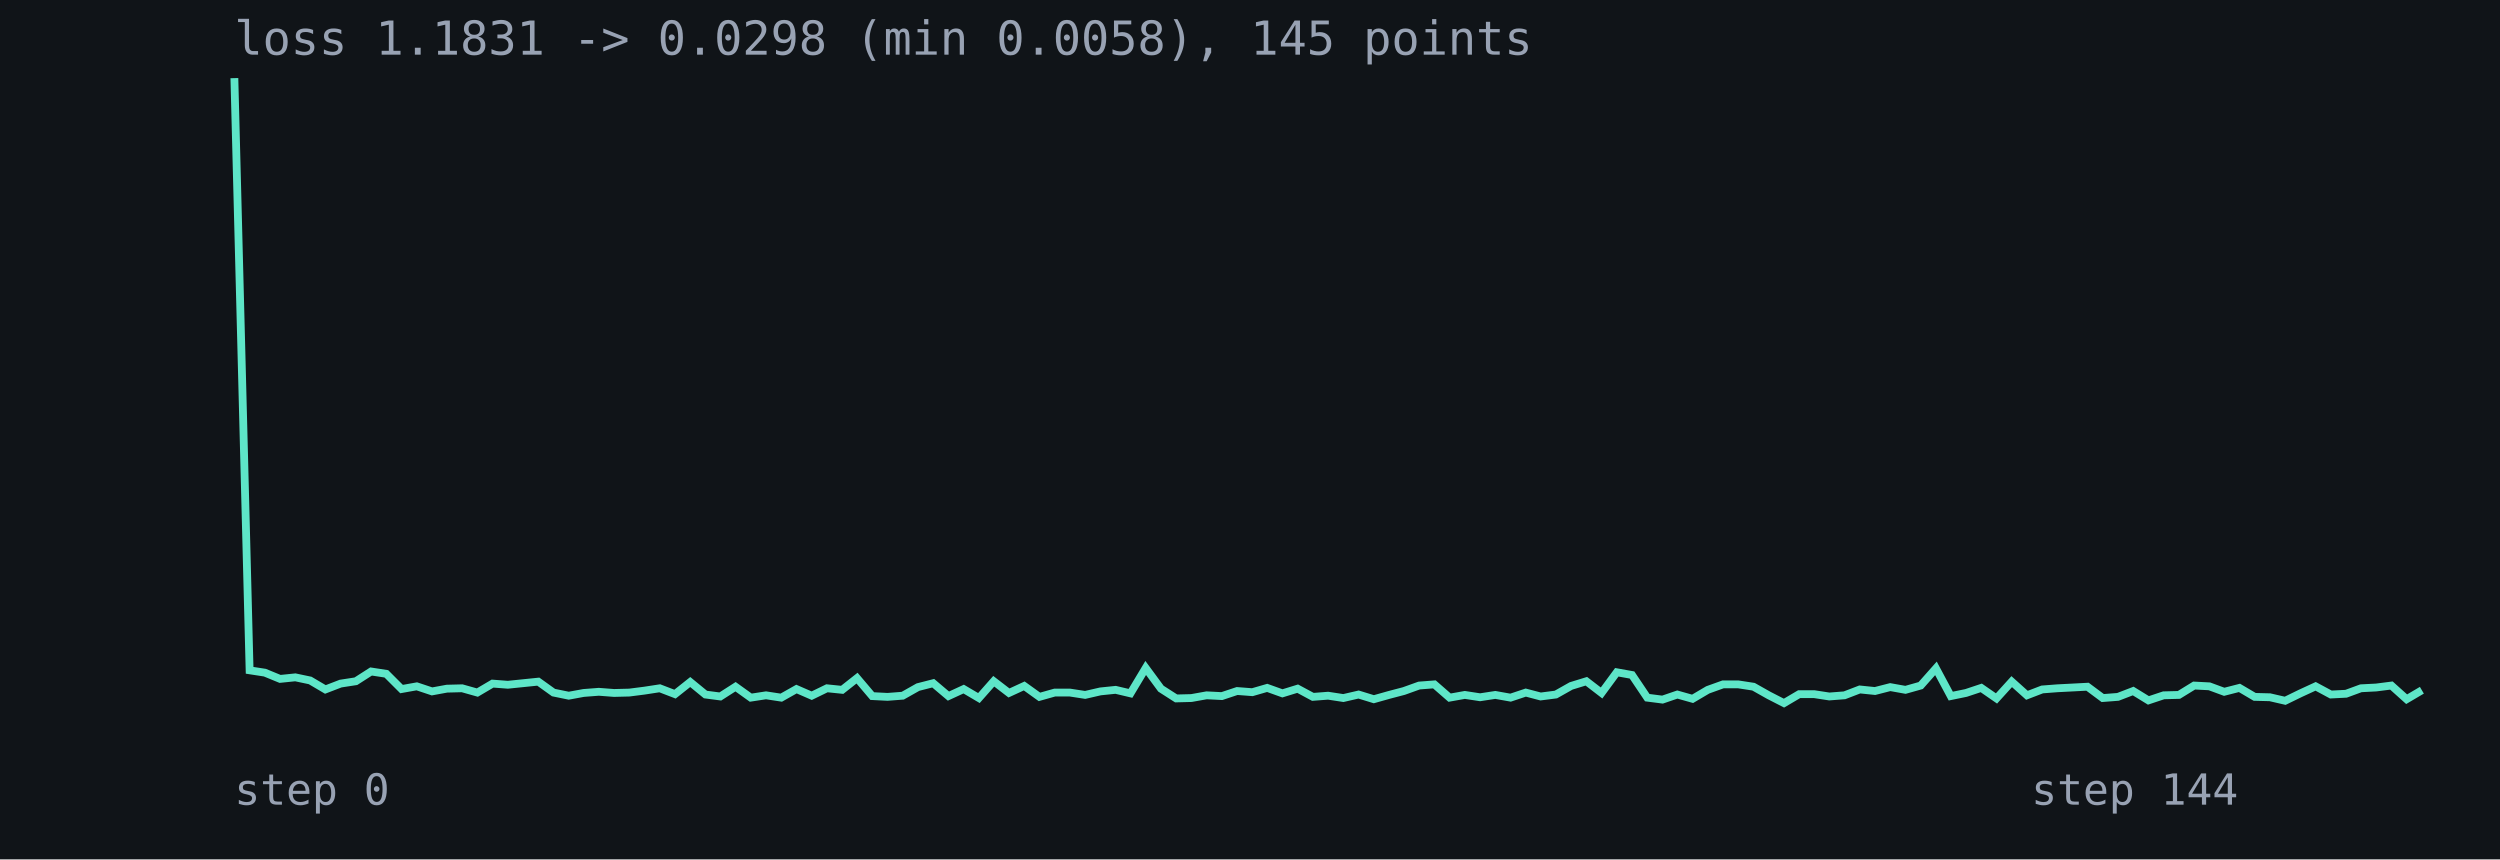
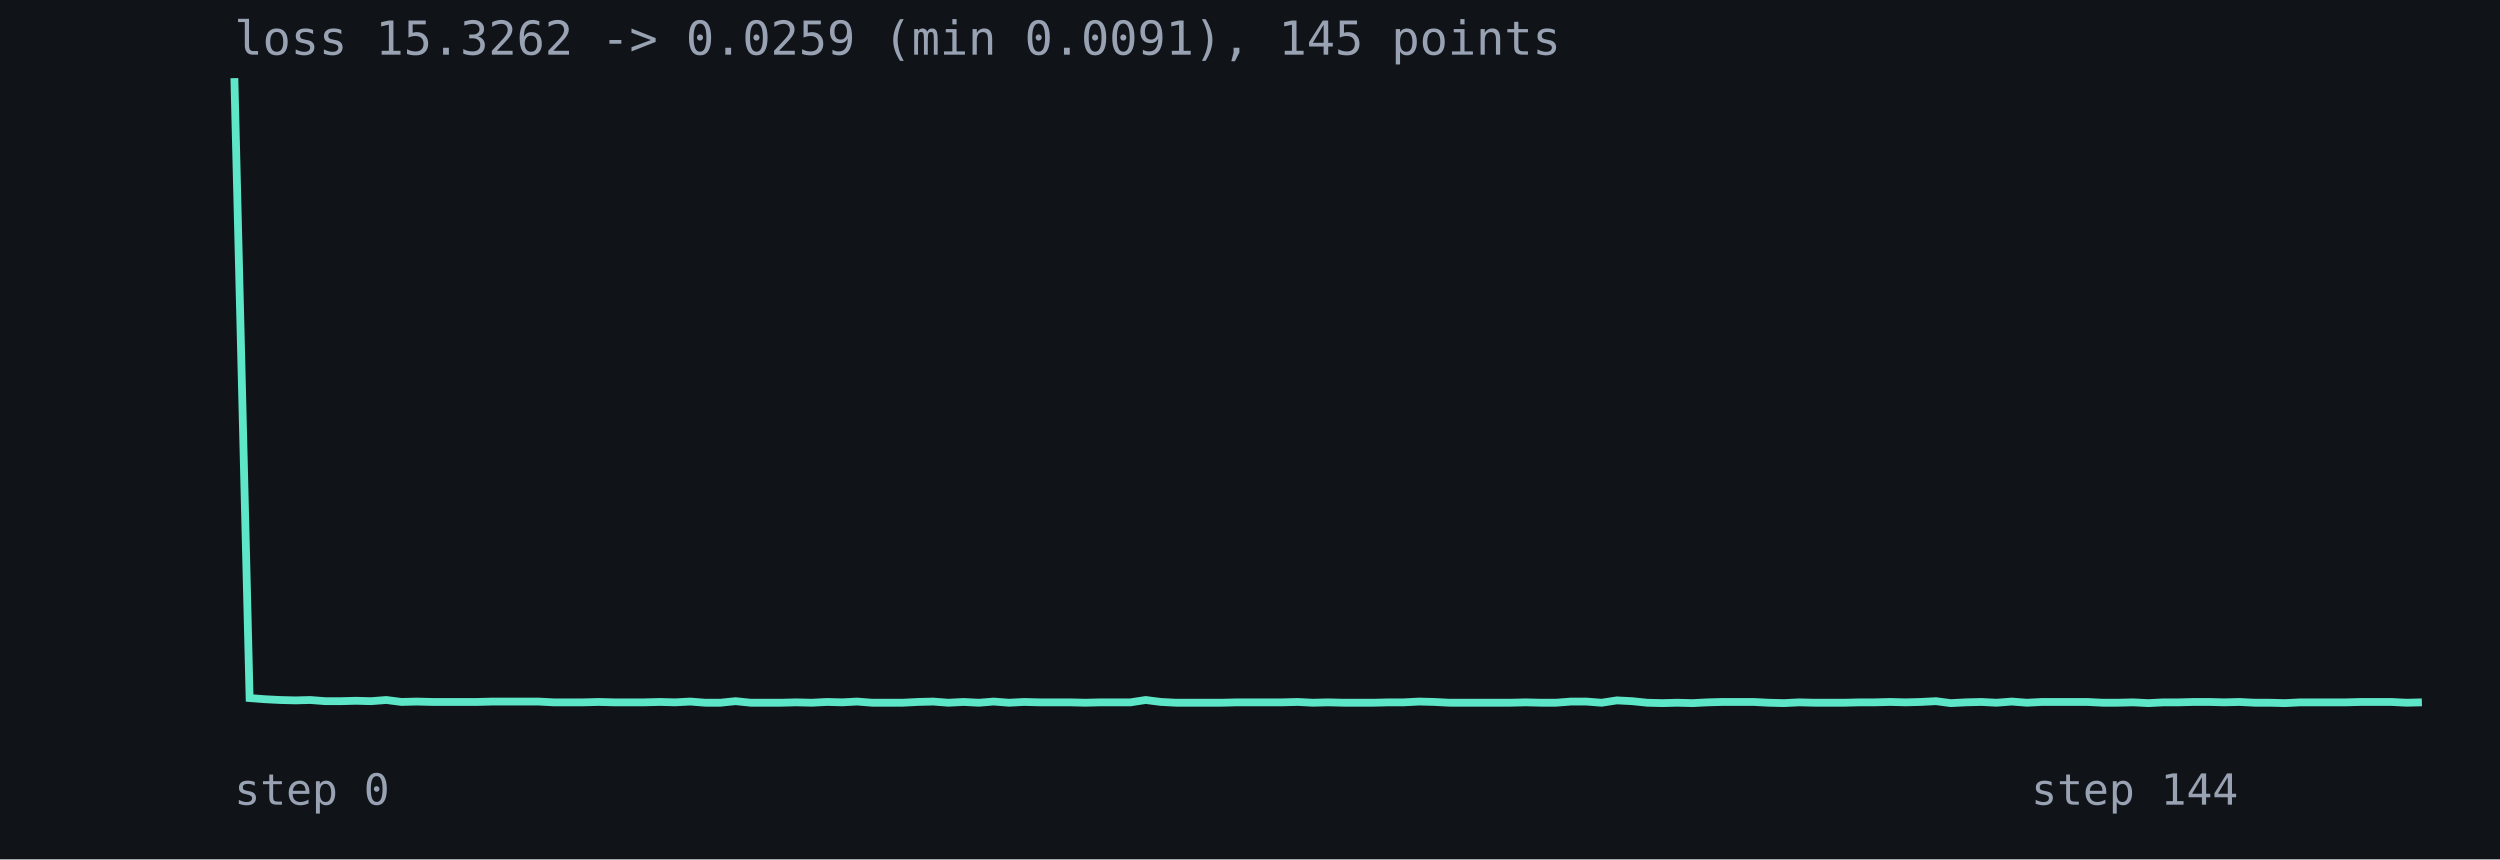
<svg xmlns="http://www.w3.org/2000/svg" width="640" height="220" viewBox="0 0 640 220">
  <rect width="640" height="220" fill="#101418" />
-   <polyline fill="none" stroke="#5ee6c8" stroke-width="2" points="60.0,20.0 63.9,171.6 67.8,172.2 71.7,173.8 75.6,173.4 79.4,174.2 83.3,176.5 87.2,175.0 91.1,174.4 95.0,171.9 98.9,172.5 102.8,176.4 106.7,175.7 110.6,177.0 114.4,176.3 118.3,176.2 122.2,177.3 126.1,175.0 130.0,175.3 133.9,174.9 137.8,174.5 141.7,177.3 145.6,178.1 149.4,177.4 153.3,177.1 157.2,177.4 161.1,177.3 165.0,176.8 168.9,176.2 172.8,177.7 176.7,174.6 180.6,177.8 184.4,178.3 188.3,175.8 192.2,178.6 196.1,178.0 200.0,178.6 203.9,176.4 207.8,178.1 211.7,176.2 215.6,176.6 219.4,173.6 223.3,178.2 227.2,178.4 231.1,178.1 235.0,175.9 238.9,174.9 242.8,178.2 246.7,176.4 250.6,178.7 254.4,174.4 258.3,177.4 262.2,175.6 266.1,178.4 270.0,177.3 273.9,177.3 277.8,177.9 281.7,177.0 285.6,176.6 289.4,177.5 293.3,171.0 297.2,176.3 301.1,178.8 305.0,178.7 308.9,178.0 312.8,178.2 316.7,176.9 320.6,177.2 324.4,176.1 328.3,177.5 332.2,176.3 336.1,178.4 340.0,178.1 343.9,178.7 347.8,177.8 351.7,179.0 355.6,177.9 359.4,176.9 363.3,175.5 367.2,175.2 371.1,178.6 375.0,177.9 378.9,178.5 382.8,177.9 386.7,178.6 390.6,177.3 394.4,178.3 398.3,177.8 402.2,175.6 406.1,174.4 410.0,177.4 413.9,172.1 417.8,172.8 421.7,178.6 425.6,179.1 429.4,177.8 433.3,178.9 437.2,176.6 441.1,175.2 445.0,175.2 448.9,175.8 452.8,178.0 456.7,180.0 460.6,177.7 464.4,177.7 468.3,178.3 472.2,178.0 476.1,176.5 480.0,176.9 483.9,175.9 487.8,176.6 491.7,175.5 495.6,171.1 499.4,178.2 503.3,177.4 507.2,176.1 511.1,178.8 515.0,174.5 518.9,178.0 522.8,176.5 526.7,176.2 530.6,176.0 534.4,175.8 538.3,178.7 542.2,178.4 546.1,176.9 550.0,179.3 553.9,178.0 557.8,177.9 561.7,175.5 565.6,175.7 569.4,177.1 573.3,176.1 577.2,178.4 581.1,178.5 585.0,179.4 588.9,177.5 592.8,175.7 596.7,177.8 600.6,177.6 604.4,176.2 608.3,176.0 612.2,175.5 616.1,179.0 620.0,176.7" />
-   <text x="60" y="14" fill="#98a2b3" font-family="monospace" font-size="12">loss 1.1831 -&gt; 0.0298 (min 0.0058), 145 points</text>
+   <polyline fill="none" stroke="#5ee6c8" stroke-width="2" points="60.0,20.0 63.9,178.7 67.8,179.0 71.7,179.2 75.6,179.3 79.4,179.2 83.3,179.5 87.2,179.5 91.1,179.4 95.0,179.5 98.9,179.2 102.8,179.7 106.7,179.6 110.6,179.7 114.4,179.7 118.3,179.7 122.2,179.7 126.1,179.6 130.0,179.6 133.9,179.6 137.8,179.6 141.7,179.8 145.6,179.8 149.4,179.8 153.3,179.7 157.2,179.8 161.1,179.8 165.0,179.8 168.9,179.7 172.8,179.8 176.7,179.6 180.6,179.9 184.4,179.9 188.3,179.5 192.2,179.9 196.1,179.9 200.0,179.9 203.9,179.8 207.8,179.9 211.7,179.7 215.6,179.8 219.4,179.6 223.3,179.9 227.2,179.9 231.1,179.9 235.0,179.7 238.9,179.6 242.8,179.9 246.7,179.7 250.6,179.9 254.4,179.6 258.3,179.9 262.2,179.7 266.1,179.8 270.0,179.8 273.9,179.8 277.8,179.9 281.7,179.8 285.6,179.8 289.4,179.8 293.3,179.2 297.2,179.7 301.1,179.9 305.0,179.9 308.9,179.9 312.8,179.9 316.7,179.8 320.6,179.8 324.4,179.8 328.3,179.8 332.2,179.7 336.1,179.9 340.0,179.8 343.9,179.9 347.8,179.9 351.7,179.9 355.6,179.8 359.4,179.8 363.3,179.6 367.2,179.7 371.1,179.9 375.0,179.9 378.9,179.9 382.8,179.9 386.7,179.9 390.6,179.8 394.4,179.9 398.3,179.9 402.2,179.6 406.1,179.6 410.0,179.9 413.9,179.3 417.8,179.5 421.7,179.9 425.6,180.0 429.4,179.9 433.3,180.0 437.2,179.8 441.1,179.7 445.0,179.7 448.9,179.7 452.8,179.9 456.7,180.0 460.6,179.8 464.4,179.9 468.3,179.9 472.2,179.9 476.1,179.8 480.0,179.8 483.9,179.7 487.8,179.8 491.7,179.7 495.6,179.5 499.4,180.0 503.3,179.8 507.2,179.7 511.1,179.9 515.0,179.6 518.9,179.9 522.8,179.7 526.7,179.7 530.6,179.7 534.4,179.7 538.3,179.9 542.2,179.9 546.1,179.8 550.0,180.0 553.9,179.8 557.8,179.8 561.7,179.7 565.6,179.7 569.4,179.8 573.3,179.7 577.2,179.9 581.1,179.9 585.0,180.0 588.9,179.8 592.8,179.8 596.7,179.8 600.6,179.8 604.4,179.7 608.3,179.7 612.2,179.7 616.1,179.9 620.0,179.8" />
+   <text x="60" y="14" fill="#98a2b3" font-family="monospace" font-size="12">loss 15.3262 -&gt; 0.0259 (min 0.0091), 145 points</text>
  <text x="60" y="206" fill="#98a2b3" font-family="monospace" font-size="11">step 0</text>
  <text x="520" y="206" fill="#98a2b3" font-family="monospace" font-size="11">step 144</text>
</svg>
